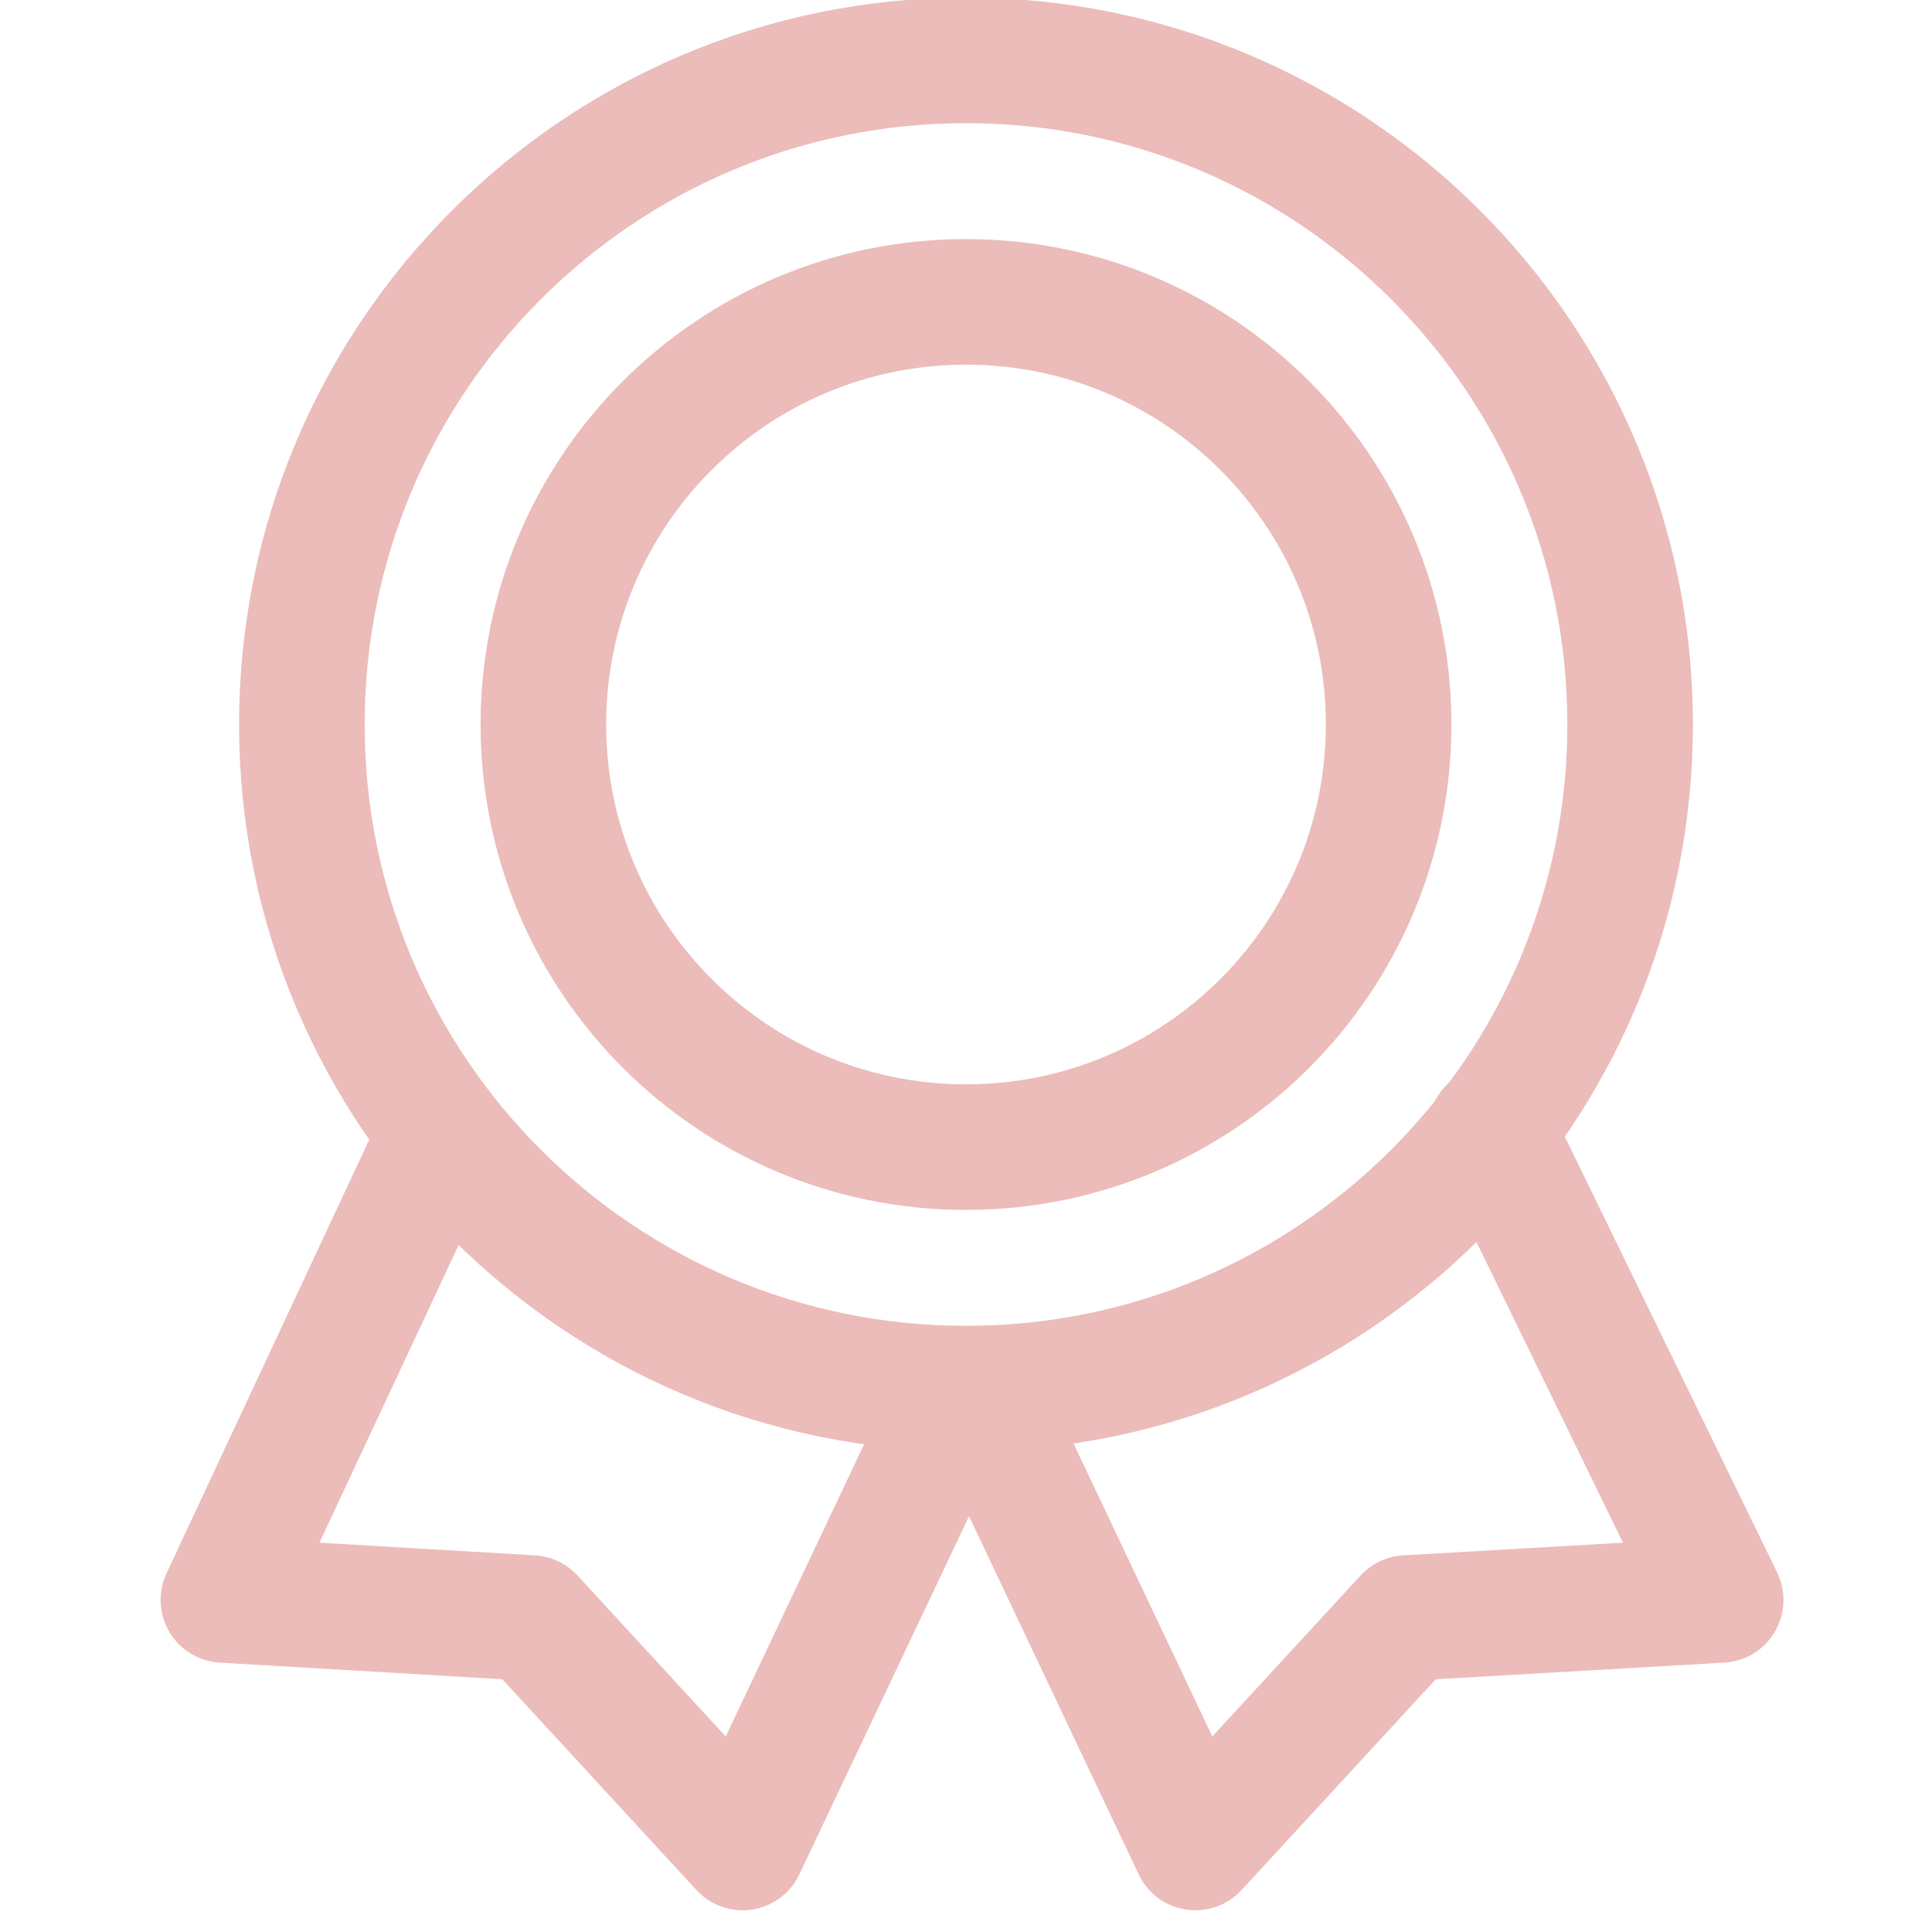
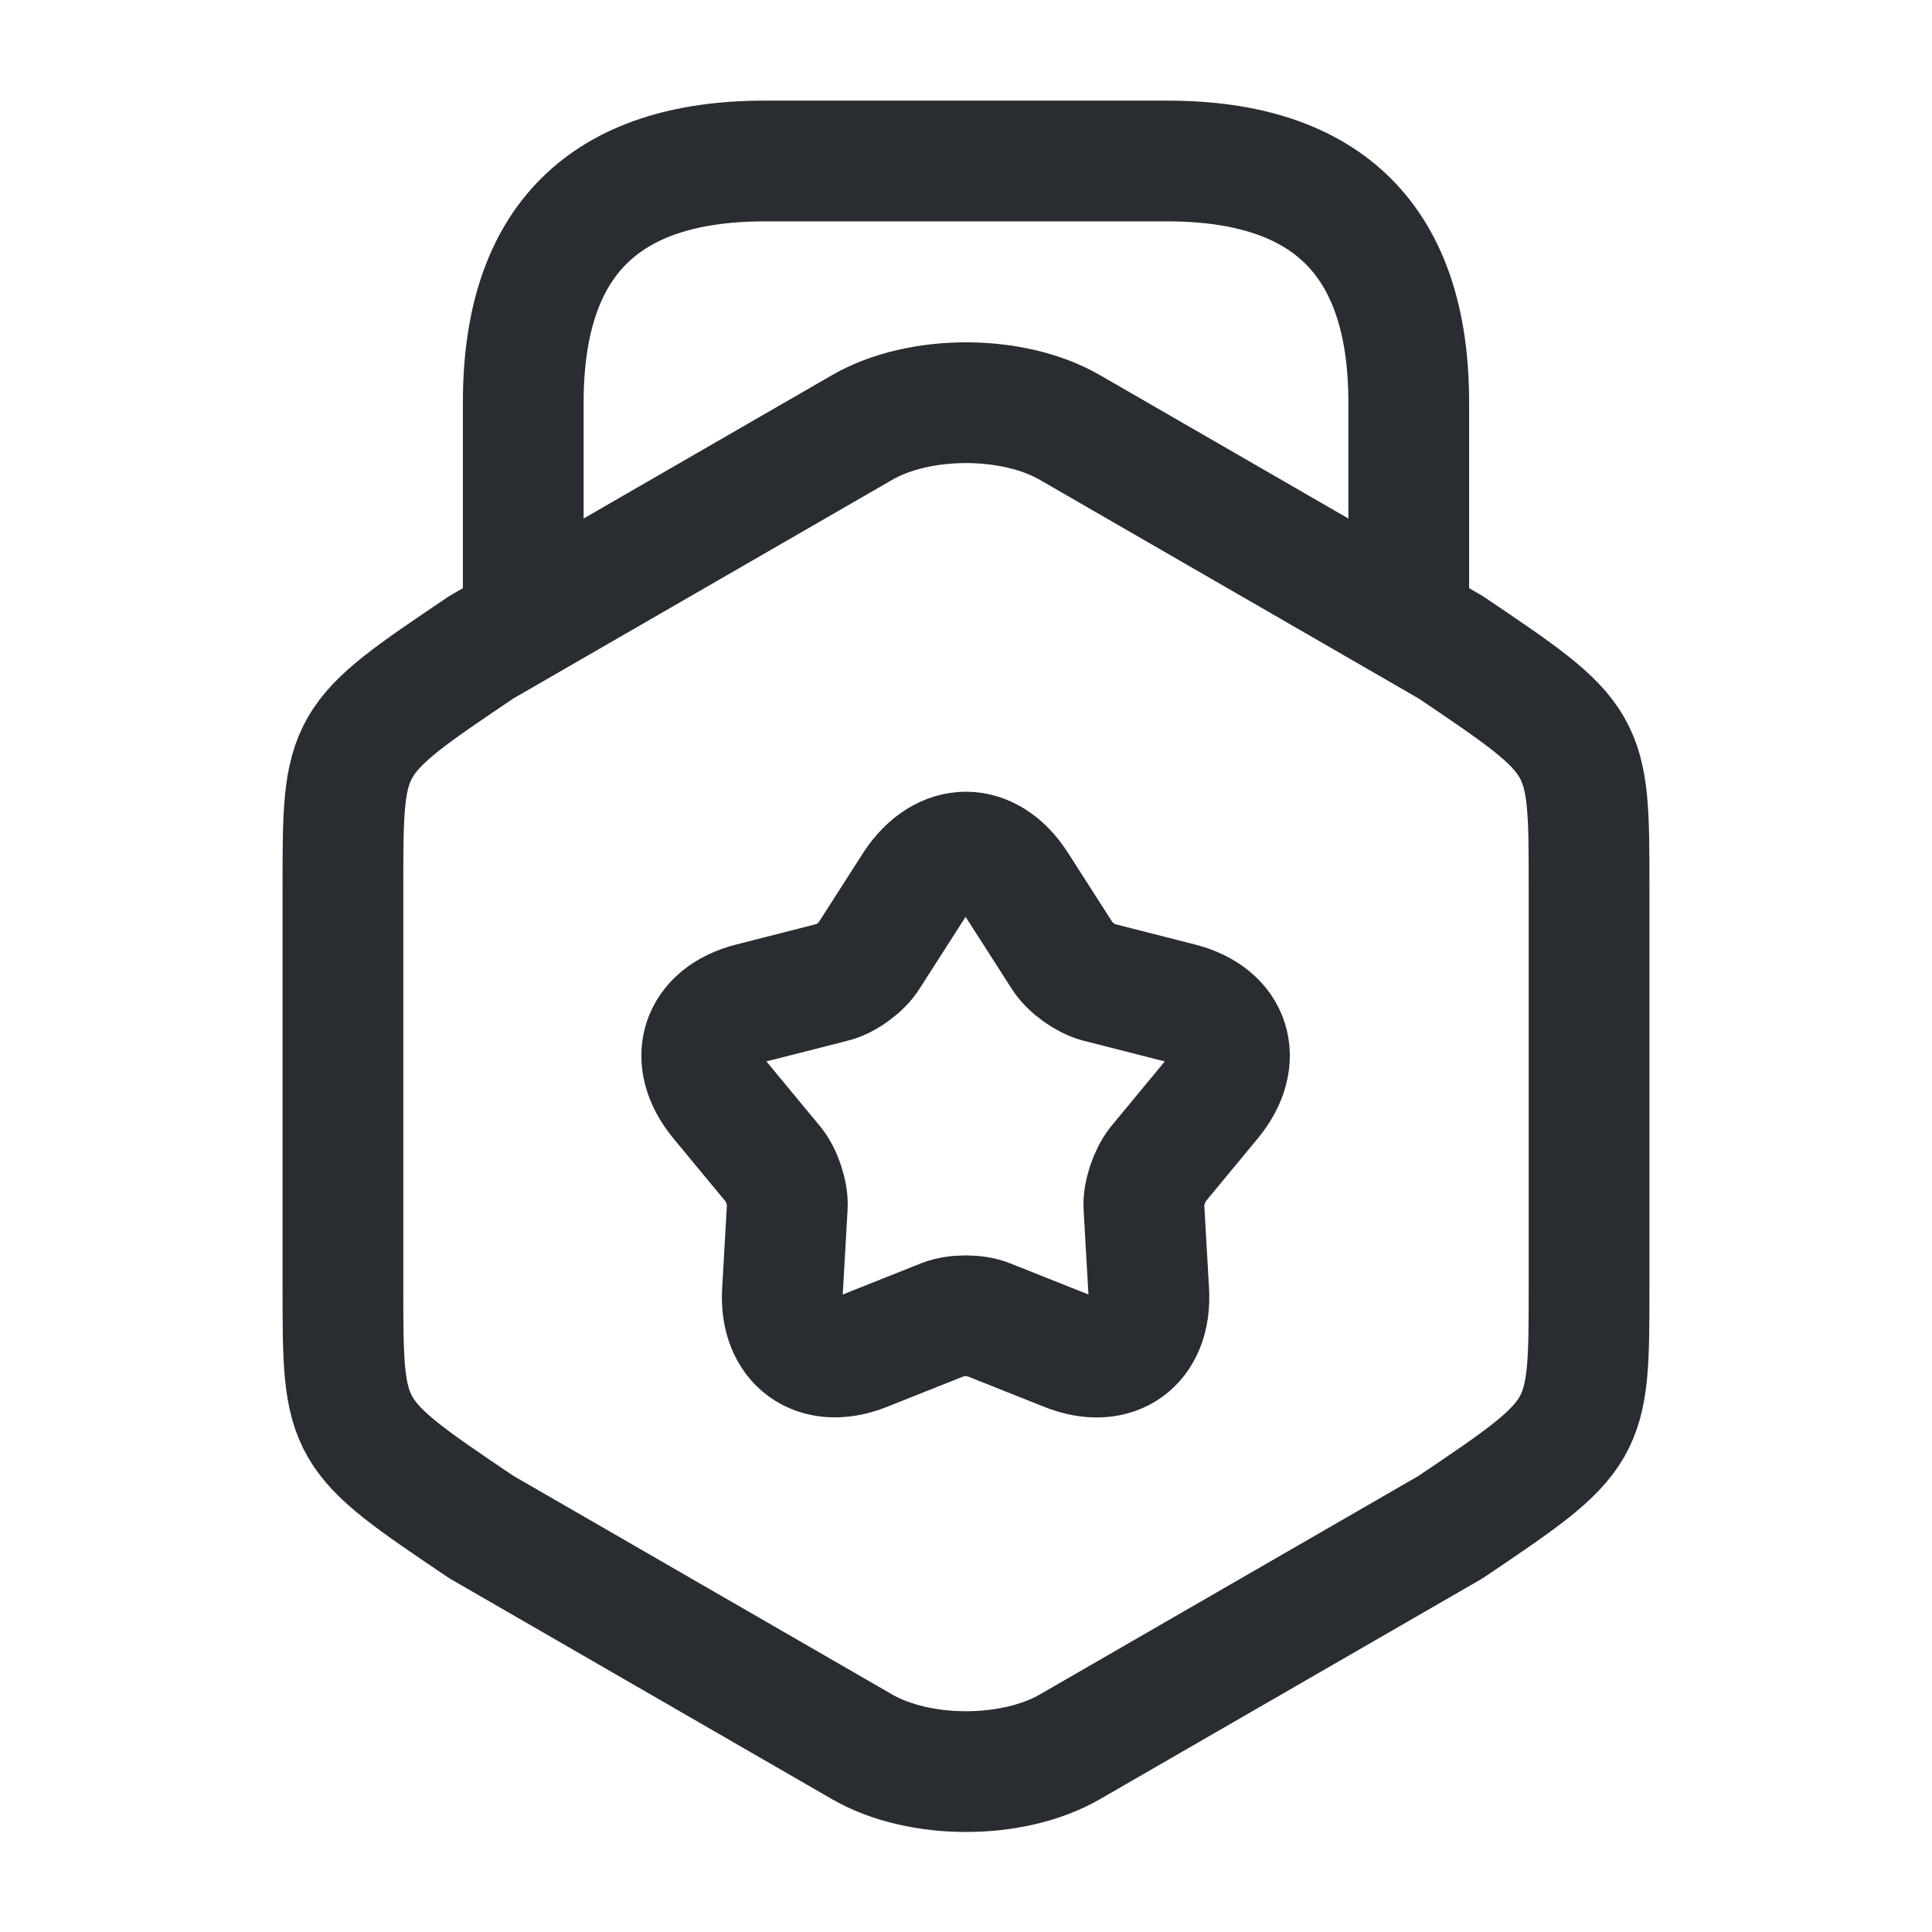
- <svg xmlns="http://www.w3.org/2000/svg" version="1.1" id="Icons" viewBox="0 0 32 32" xml:space="preserve" width="800px" height="800px" fill="#ebbcba" stroke="#ebbcba">
-   <g id="SVGRepo_bgCarrier" stroke-width="0" />
-   <g id="SVGRepo_tracerCarrier" stroke-linecap="round" stroke-linejoin="round" />
-   <g id="SVGRepo_iconCarrier">
-     <style type="text/css"> .st0{fill:none;stroke:#ebbcba;stroke-width:2.08;stroke-linecap:round;stroke-linejoin:round;stroke-miterlimit:10;} </style>
-     <circle class="st0" cx="16" cy="12" r="11" />
-     <circle class="st0" cx="16" cy="12" r="7" />
-     <polyline class="st0" points="16.2,23 19.8,30.6 23.3,26.8 28.5,26.5 24.7,18.7 " />
-     <polyline class="st0" points="7.3,18.8 3.7,26.5 8.8,26.8 12.3,30.6 15.9,23 " />
-   </g>
+ <svg xmlns="http://www.w3.org/2000/svg" width="800px" height="800px" viewBox="0 0 24 24" fill="none">
+   <path d="M4.26 11.02V15.99C4.26 17.81 4.26 17.81 5.98 18.97L10.71 21.7C11.42 22.11 12.58 22.11 13.29 21.7L18.02 18.97C19.74 17.81 19.74 17.81 19.74 15.99V11.02C19.74 9.2 19.74 9.2 18.02 8.04L13.29 5.31C12.58 4.9 11.42 4.9 10.71 5.31L5.98 8.04C4.26 9.2 4.26 9.2 4.26 11.02Z" stroke="#292D32" stroke-width="1.5" stroke-linecap="round" stroke-linejoin="round" />
+   <path d="M17.5 7.63V5C17.5 3 16.5 2 14.5 2H9.5C7.5 2 6.5 3 6.5 5V7.56" stroke="#292D32" stroke-width="1.5" stroke-linecap="round" stroke-linejoin="round" />
+   <path d="M12.63 10.99L13.2 11.88C13.29 12.02 13.49 12.16 13.64 12.2L14.66 12.46C15.29 12.62 15.46 13.16 15.05 13.66L14.38 14.47C14.28 14.6 14.2 14.83 14.21 14.99L14.27 16.04C14.31 16.69 13.85 17.02 13.25 16.78L12.27 16.39C12.12 16.33 11.87 16.33 11.72 16.39L10.74 16.78C10.14 17.02 9.68 16.68 9.72 16.04L9.78 14.99C9.79 14.83 9.71 14.59 9.61 14.47L8.94 13.66C8.53 13.16 8.7 12.62 9.33 12.46L10.35 12.2C10.51 12.16 10.71 12.01 10.79 11.88L11.36 10.99C11.72 10.45 12.28 10.45 12.63 10.99Z" stroke="#292D32" stroke-width="1.5" stroke-linecap="round" stroke-linejoin="round" />
</svg>
